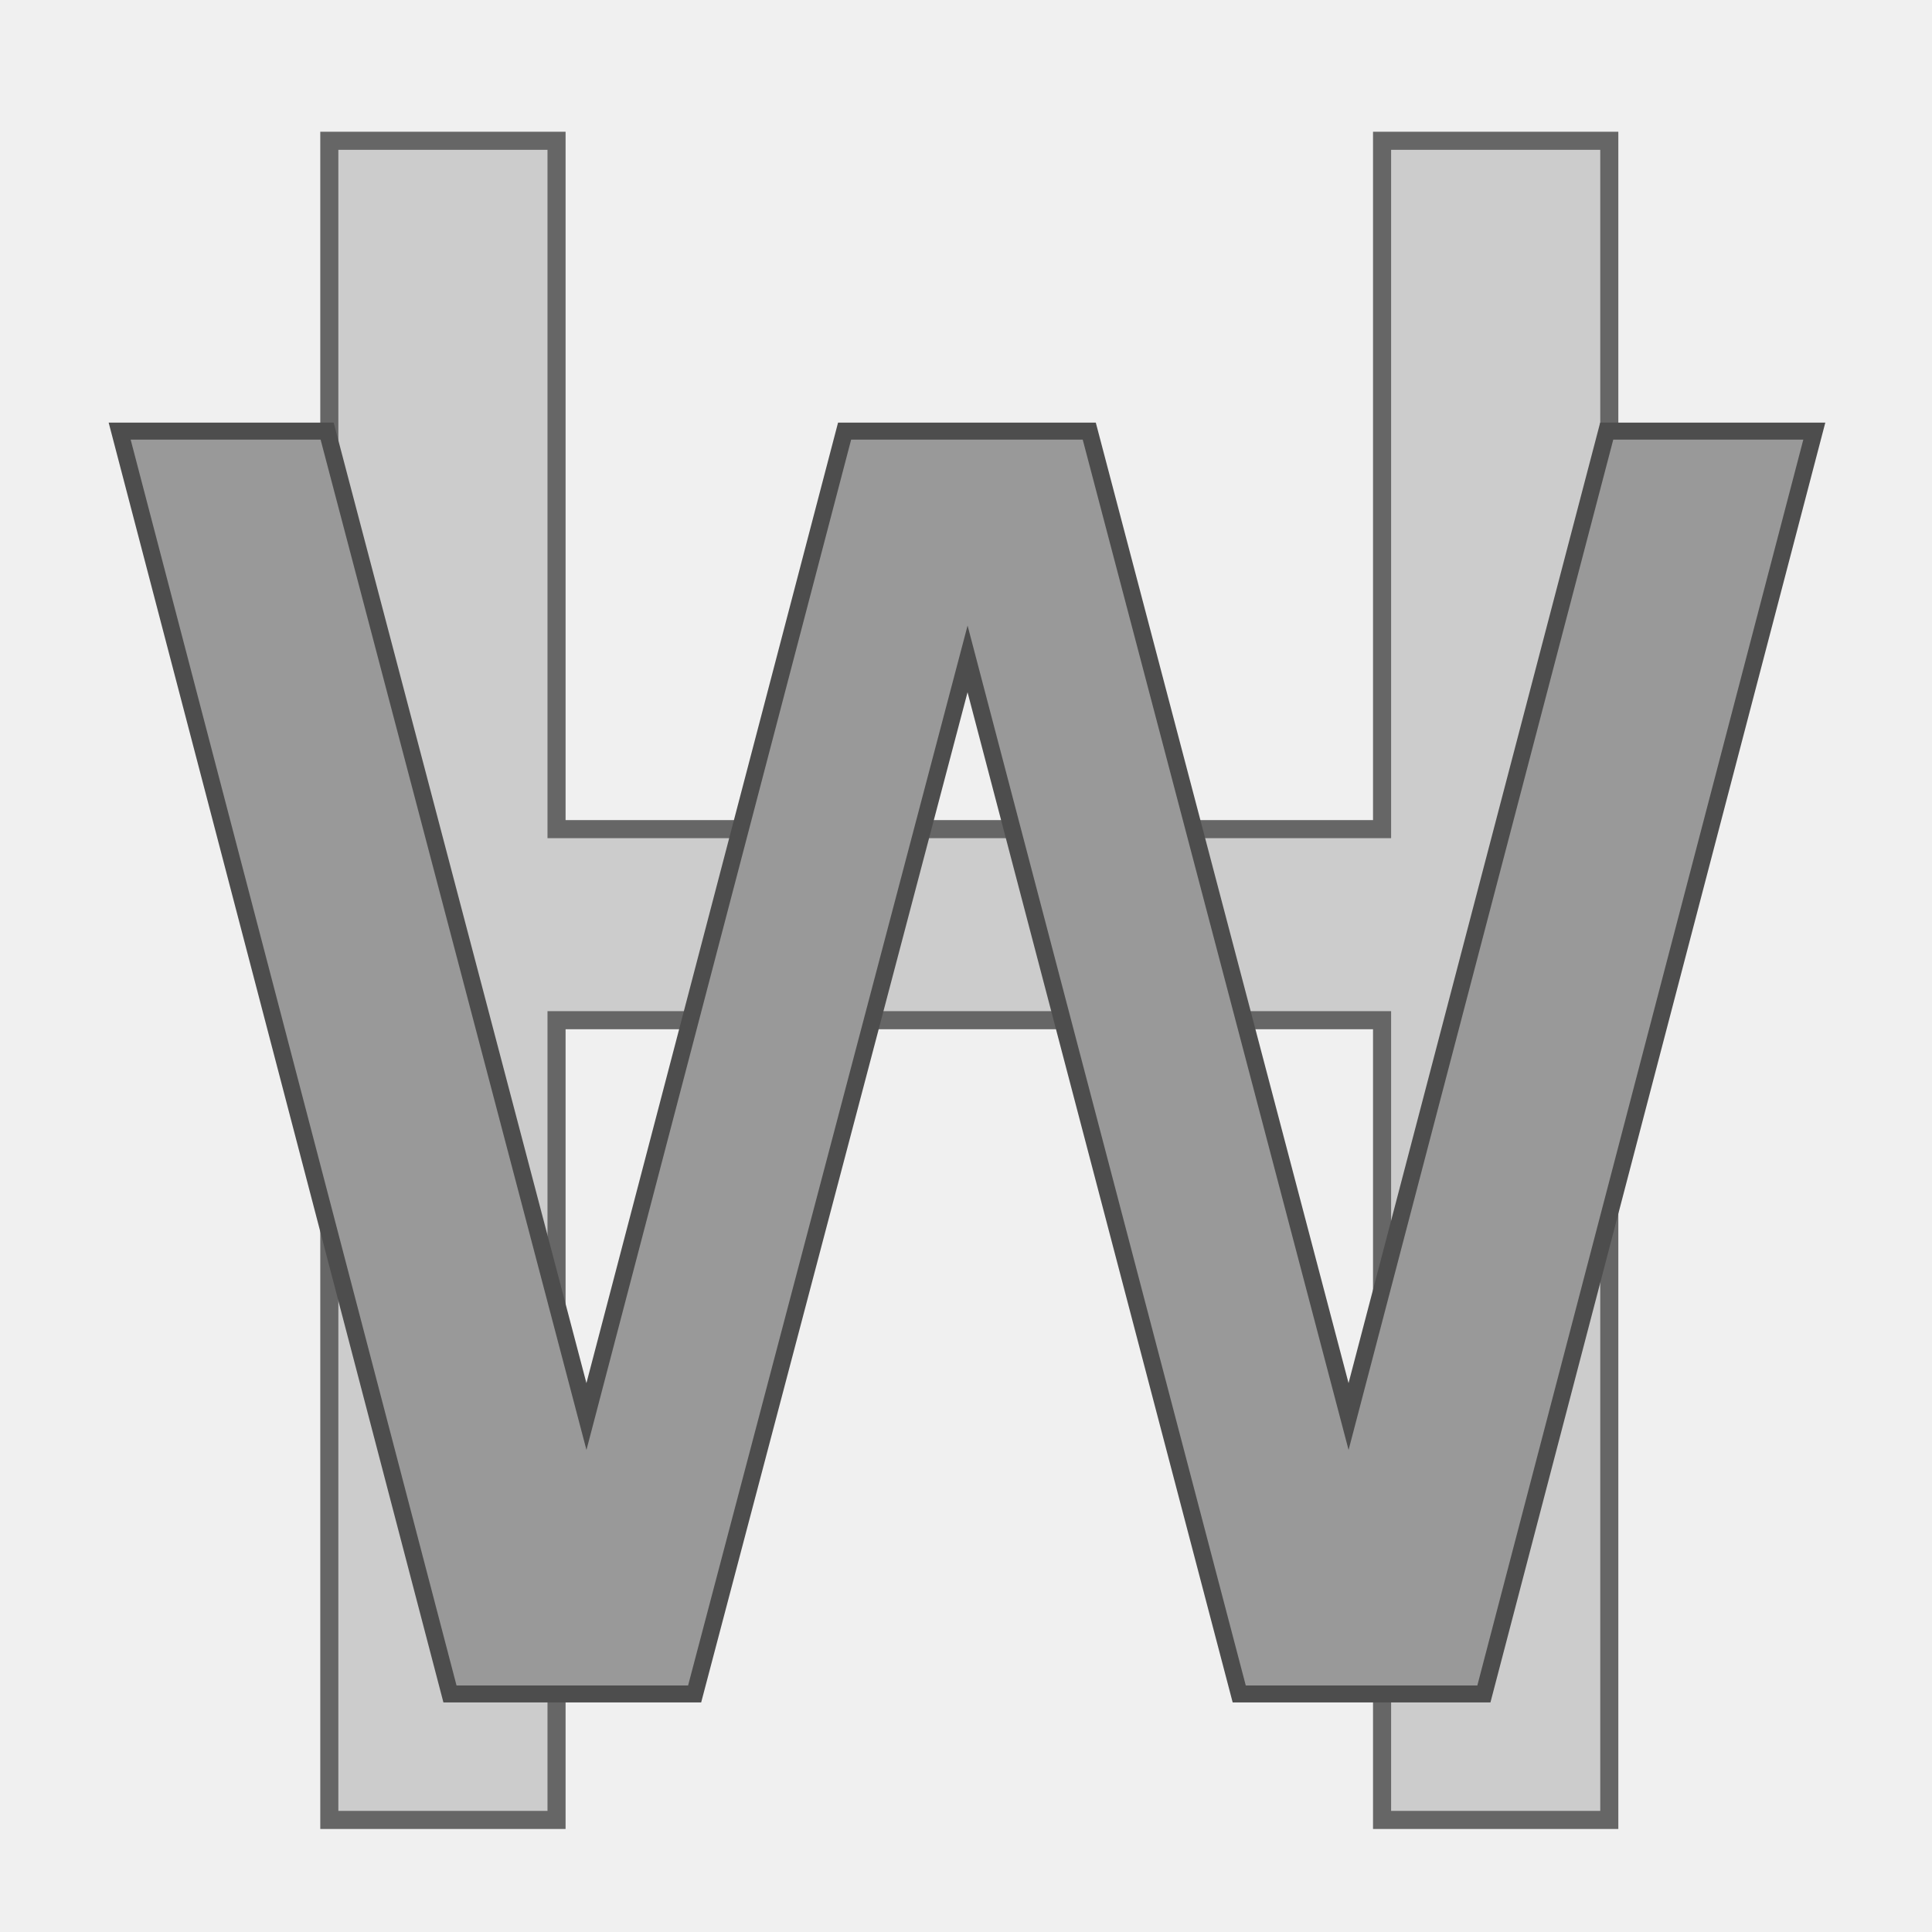
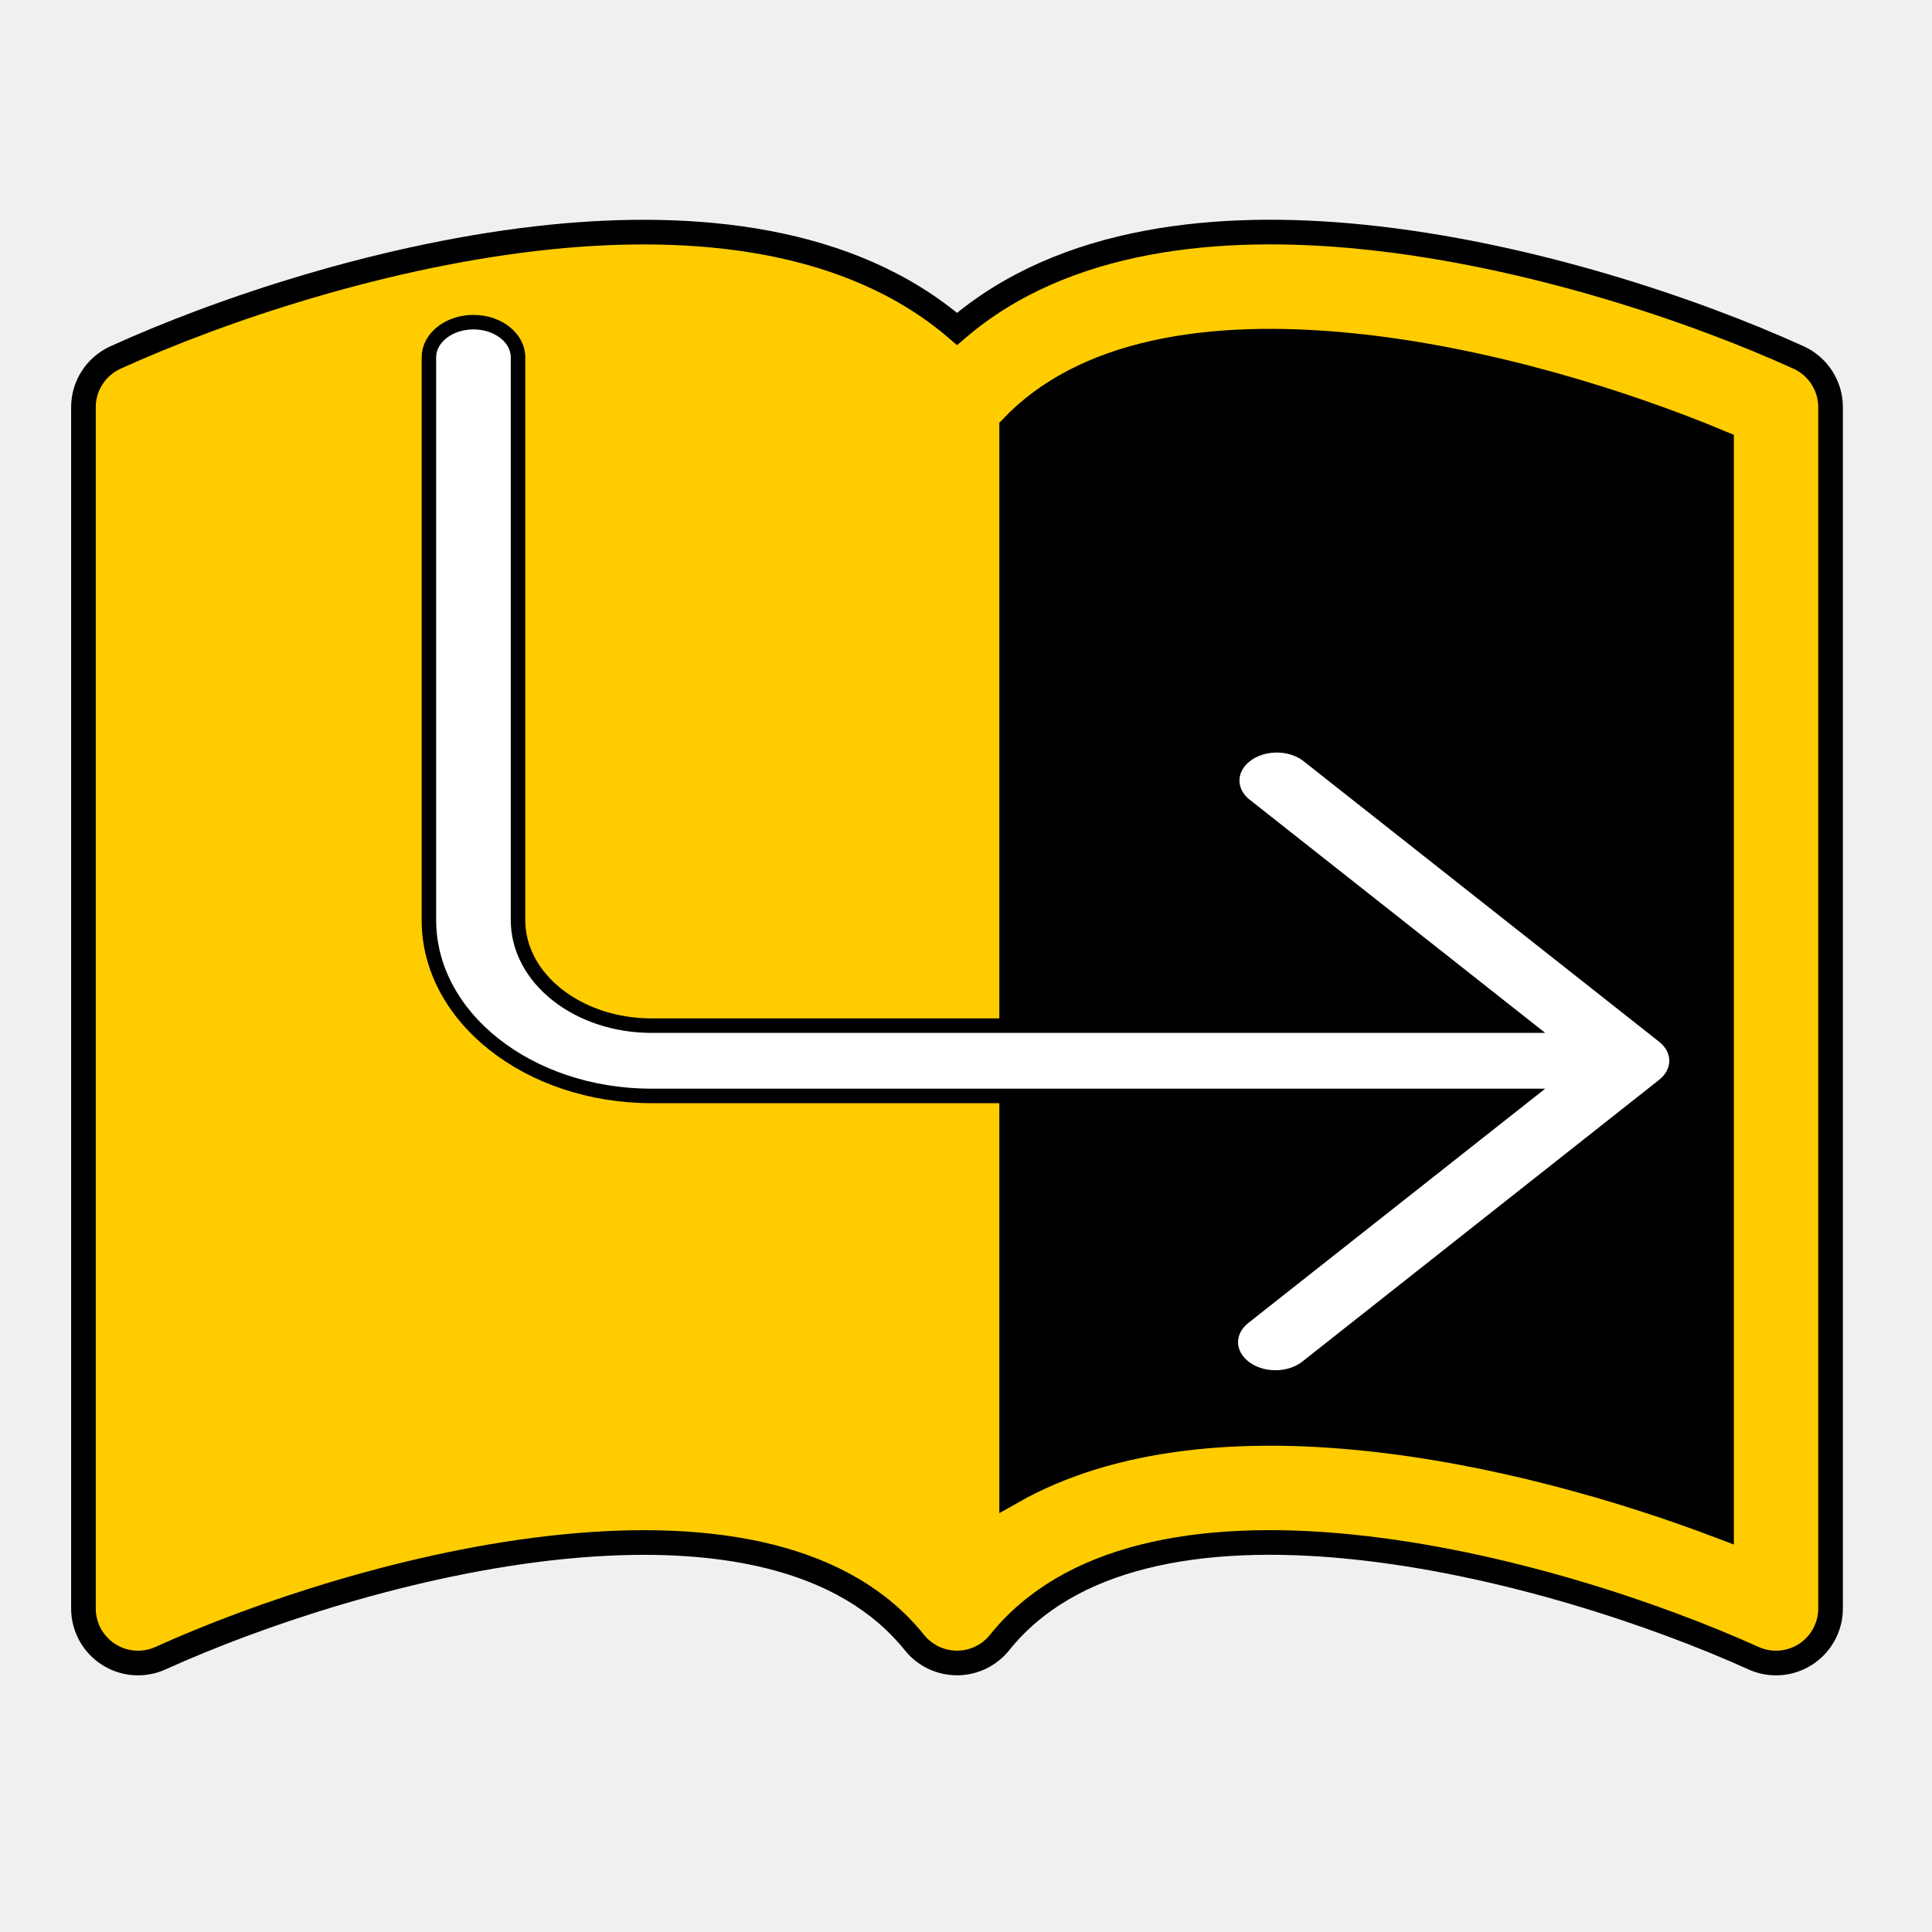
- <svg xmlns="http://www.w3.org/2000/svg" width="32" height="32" viewBox="0 0 16 16" version="1.1" id="svg4">
-   <defs id="defs8" />
-   <g aria-label="H" id="text2433" style="font-size:20px;line-height:1.25;fill:#cccccc;stroke:#666666;stroke-width:0.157;stroke-miterlimit:4;stroke-dasharray:none" transform="matrix(0.9537689,0,0,0.9537689,-0.1722126,14.17436)">
-     <path d="m 3.04,-13.639 h 1.973 v 5.977 h 7.168 v -5.977 h 1.973 V 0.941 H 12.181 V -6.003 H 5.013 V 0.941 H 3.04 Z" id="path3439" style="fill:#cccccc;stroke:#666666;stroke-width:0.157;stroke-miterlimit:4;stroke-dasharray:none" />
-   </g>
-   <g aria-label="w" id="text4576" style="font-size:20px;line-height:1.25;fill:#999999;stroke:#4d4d4d;stroke-width:0.147;stroke-miterlimit:4;stroke-dasharray:none" transform="matrix(0.9561529,0,0,0.9561529,4.757247,13.49898)">
-     <path d="m -3.939,-10.384 h 1.797 l 2.246,8.535 2.236,-8.535 h 2.119 l 2.246,8.535 2.236,-8.535 H 10.739 L 7.877,0.554 H 5.758 L 3.405,-8.411 1.041,0.554 h -2.119 z" id="path5780" style="fill:#999999;stroke:#4d4d4d;stroke-width:0.147;stroke-miterlimit:4;stroke-dasharray:none" />
-   </g>
+ <svg xmlns="http://www.w3.org/2000/svg" width="16" height="16" fill="currentColor" class="bi bi-book-half" viewBox="0 0 16 16" version="1.1" id="svg3337">
+   <defs id="defs3341" />
+   <rect style="fill:#000000;stroke:none;stroke-width:0.307;stroke-miterlimit:4;stroke-dasharray:none" id="rect3568" width="6.476" height="9.879" x="7.989" y="2.819" />
+   <path d="M 8.378,3.542 C 8.97,2.918 9.99,2.74 11.193,2.861 c 1.116,0.112 2.264,0.473 3.064,0.808 V 12.643 C 13.427,12.327 12.351,12.018 11.284,11.911 10.295,11.811 9.224,11.876 8.378,12.356 Z M 7.926,2.724 C 7.035,1.958 5.744,1.844 4.568,1.962 3.199,2.1 1.817,2.569 0.956,2.961 A 0.452,0.452 0 0 0 0.691,3.372 v 9.948 A 0.452,0.452 0 0 0 1.33,13.732 c 0.798,-0.362 2.083,-0.797 3.328,-0.922 1.274,-0.128 2.342,0.079 2.915,0.793 a 0.452,0.452 0 0 0 0.705,0 c 0.572,-0.714 1.641,-0.922 2.914,-0.793 1.246,0.126 2.532,0.561 3.329,0.922 a 0.452,0.452 0 0 0 0.639,-0.412 V 3.372 A 0.452,0.452 0 0 0 14.896,2.961 C 14.035,2.569 12.653,2.1 11.284,1.962 10.108,1.843 8.817,1.958 7.926,2.724 Z" id="path3335" style="fill:#ffcc00;stroke-width:0.204;stroke:#000000;stroke-miterlimit:4;stroke-dasharray:none" />
+   <path fill-rule="evenodd" d="m 13.776,8.579 a 0.369,0.291 0 0 1 0,0.412 L 10.824,11.322 A 0.369,0.292 0 0 1 10.301,10.909 L 12.624,9.076 H 5.397 A 1.845,1.456 0 0 1 3.552,7.62 V 2.959 a 0.369,0.291 0 0 1 0.738,0 V 7.62 A 1.107,0.874 0 0 0 5.397,8.494 H 12.624 L 10.301,6.661 a 0.369,0.292 0 0 1 0.522,-0.412 z" id="path4096" style="fill:#ffffff;stroke:#000000;stroke-width:0.12;stroke-miterlimit:4;stroke-dasharray:none" />
</svg>
